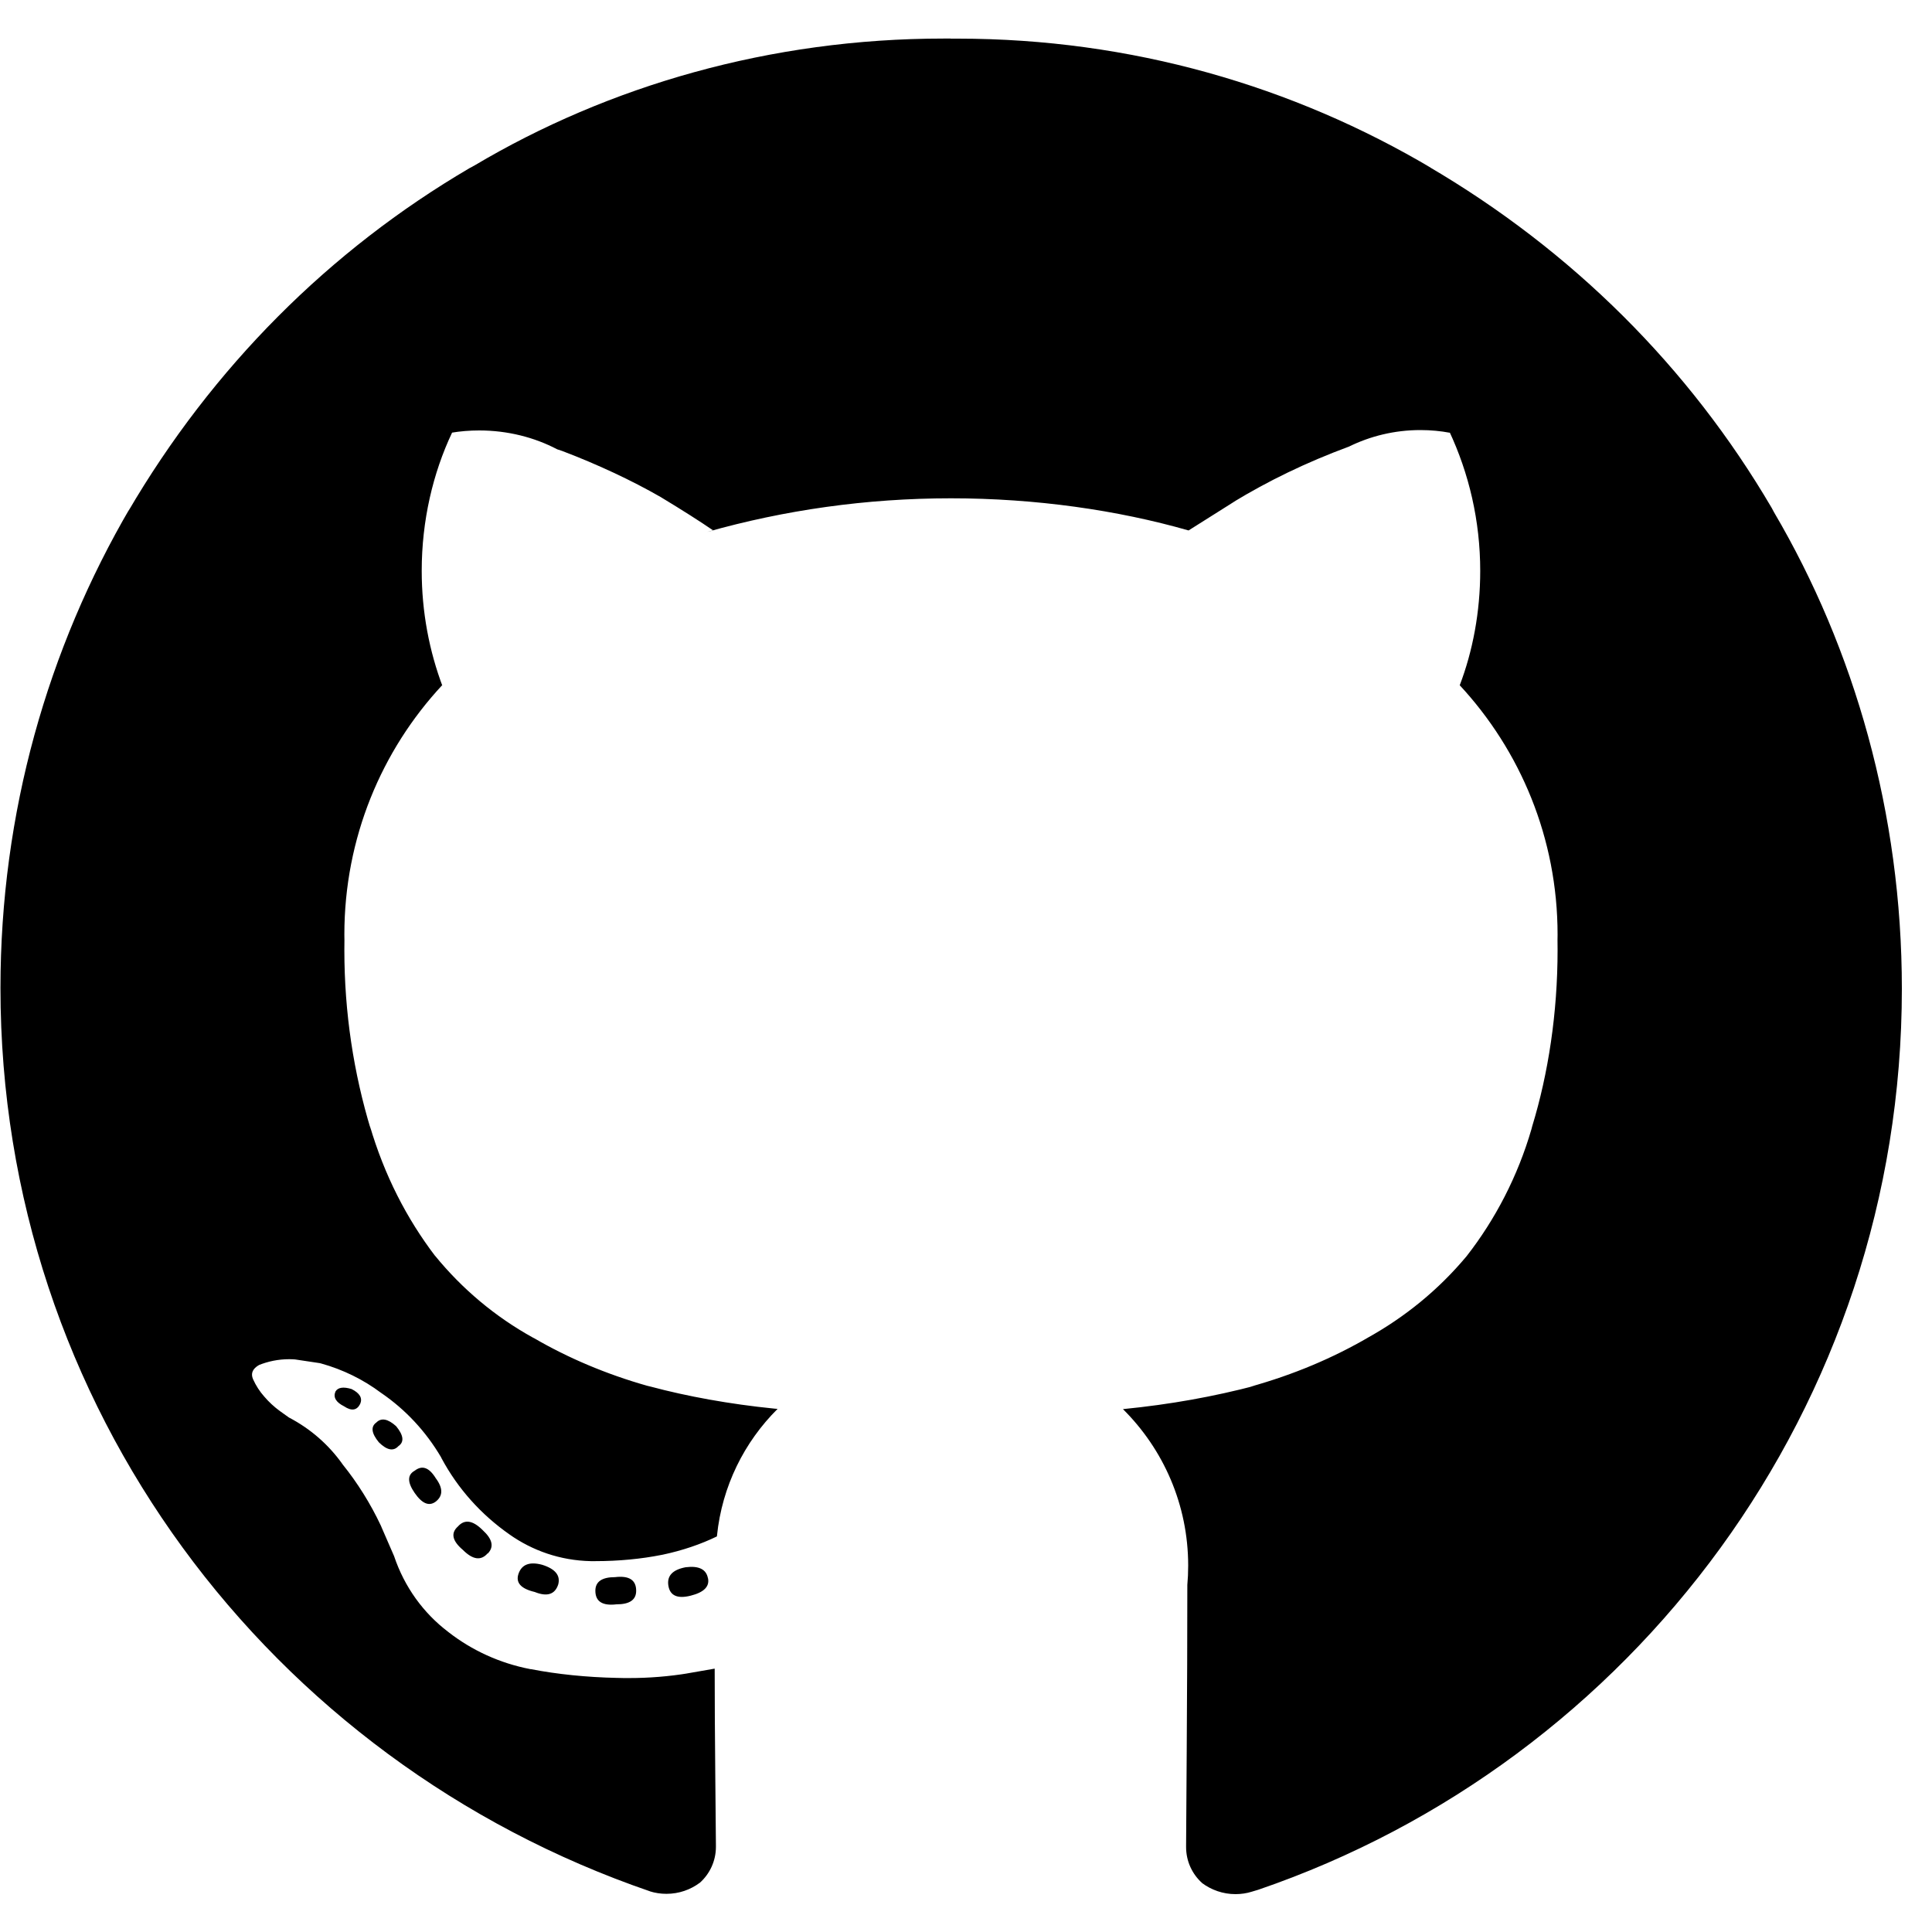
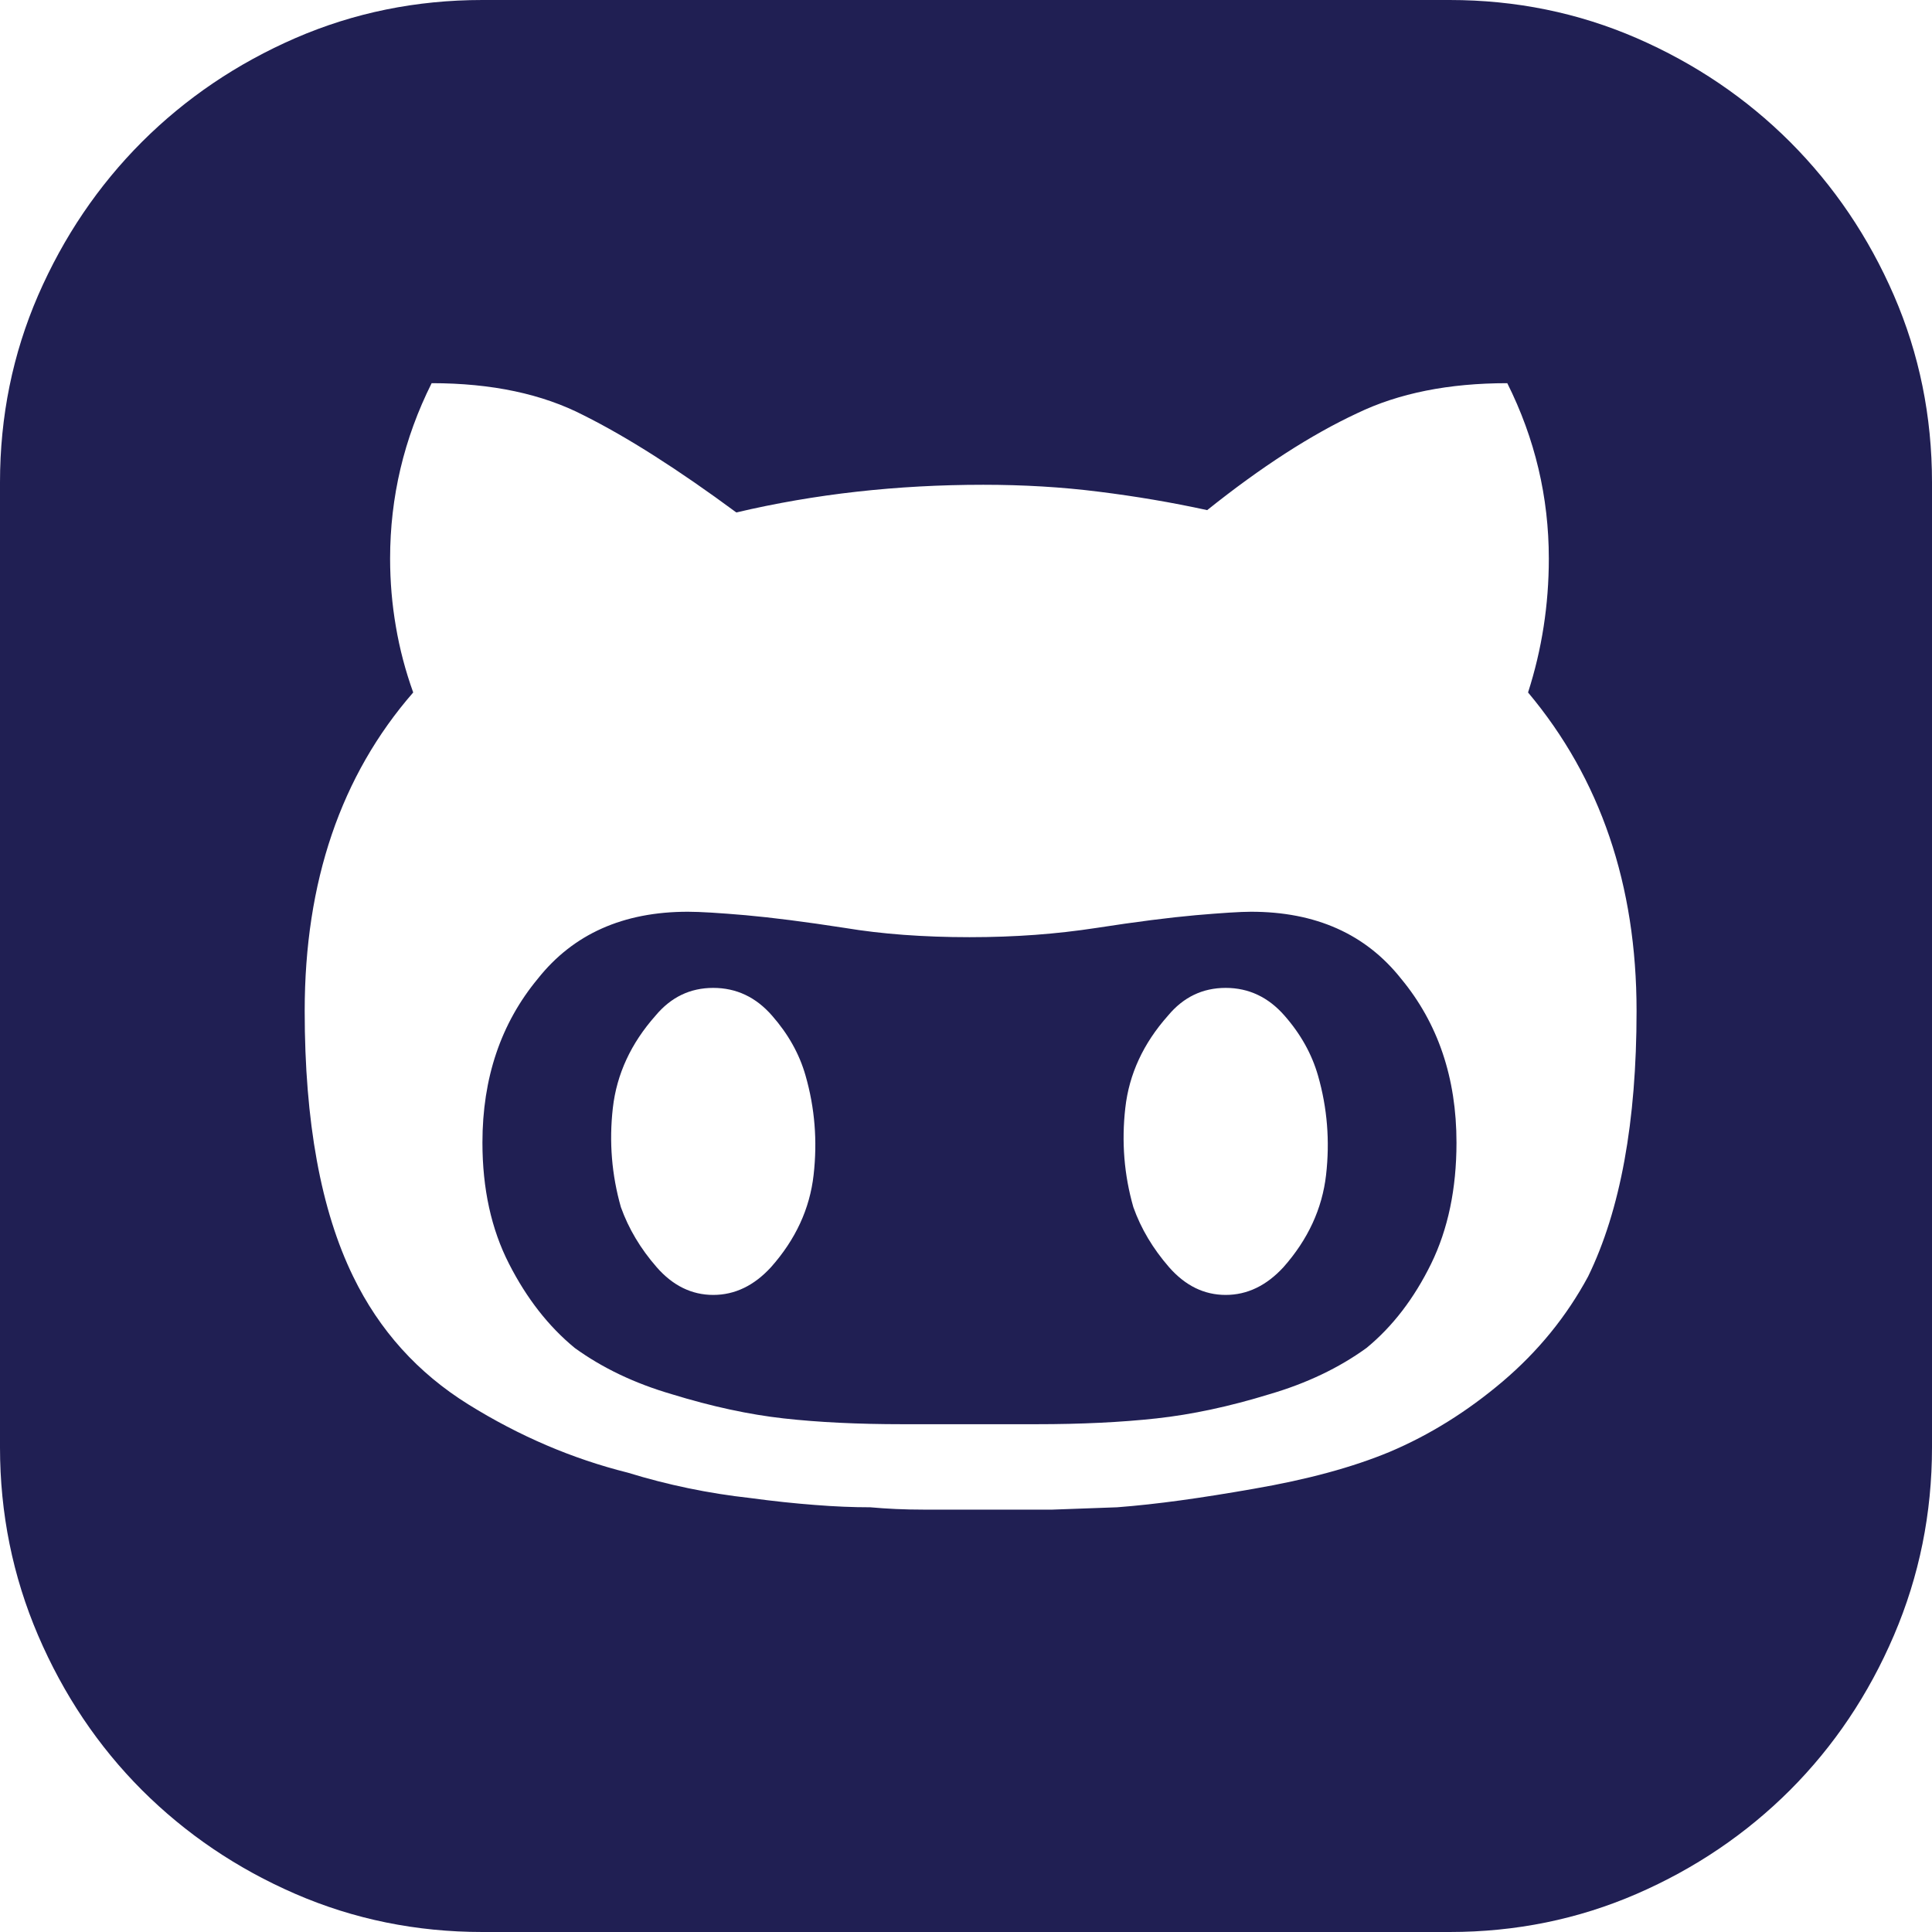
- <svg xmlns="http://www.w3.org/2000/svg" fill="#000000" width="800px" height="800px" viewBox="0 -0.5 25 25">
-   <path d="m12.301 0h.093c2.242 0 4.34.613 6.137 1.68l-.055-.031c1.871 1.094 3.386 2.609 4.449 4.422l.031.058c1.04 1.769 1.654 3.896 1.654 6.166 0 5.406-3.483 10-8.327 11.658l-.087.026c-.063.02-.135.031-.209.031-.162 0-.312-.054-.433-.144l.002.001c-.128-.115-.208-.281-.208-.466 0-.005 0-.01 0-.014v.001q0-.048.008-1.226t.008-2.154c.007-.075.011-.161.011-.249 0-.792-.323-1.508-.844-2.025.618-.061 1.176-.163 1.718-.305l-.076.017c.573-.16 1.073-.373 1.537-.642l-.031.017c.508-.28.938-.636 1.292-1.058l.006-.007c.372-.476.663-1.036.84-1.645l.009-.035c.209-.683.329-1.468.329-2.281 0-.045 0-.091-.001-.136v.007c0-.022.001-.047.001-.072 0-1.248-.482-2.383-1.269-3.23l.003.003c.168-.44.265-.948.265-1.479 0-.649-.145-1.263-.404-1.814l.011.026c-.115-.022-.246-.035-.381-.035-.334 0-.649.078-.929.216l.012-.005c-.568.21-1.054.448-1.512.726l.038-.022-.609.384c-.922-.264-1.981-.416-3.075-.416s-2.153.152-3.157.436l.081-.02q-.256-.176-.681-.433c-.373-.214-.814-.421-1.272-.595l-.066-.022c-.293-.154-.64-.244-1.009-.244-.124 0-.246.01-.364.03l.013-.002c-.248.524-.393 1.139-.393 1.788 0 .531.097 1.04.275 1.509l-.01-.029c-.785.844-1.266 1.979-1.266 3.227 0 .025 0 .051.001.076v-.004c-.001.039-.001.084-.001.13 0 .809.12 1.591.344 2.327l-.015-.057c.189.643.476 1.202.85 1.693l-.009-.013c.354.435.782.793 1.267 1.062l.022.011c.432.252.933.465 1.46.614l.046.011c.466.125 1.024.227 1.595.284l.046.004c-.431.428-.718 1-.784 1.638l-.001.012c-.207.101-.448.183-.699.236l-.021.004c-.256.051-.549.08-.85.08-.022 0-.044 0-.066 0h.003c-.394-.008-.756-.136-1.055-.348l.006.004c-.371-.259-.671-.595-.881-.986l-.007-.015c-.198-.336-.459-.614-.768-.827l-.009-.006c-.225-.169-.49-.301-.776-.38l-.016-.004-.32-.048c-.023-.002-.05-.003-.077-.003-.14 0-.273.028-.394.077l.007-.003q-.128.072-.08.184c.039.086.087.16.145.225l-.001-.001c.061.072.13.135.205.19l.003.002.112.08c.283.148.516.354.693.603l.004.006c.191.237.359.505.494.792l.01.024.16.368c.135.402.38.738.7.981l.005.004c.3.234.662.402 1.057.478l.016.002c.33.064.714.104 1.106.112h.007c.045.002.097.002.15.002.261 0 .517-.021.767-.062l-.027.004.368-.064q0 .609.008 1.418t.008.873v.014c0 .185-.08.351-.208.466h-.001c-.119.089-.268.143-.431.143-.075 0-.147-.011-.214-.032l.005.001c-4.929-1.689-8.409-6.283-8.409-11.69 0-2.268.612-4.393 1.681-6.219l-.032.058c1.094-1.871 2.609-3.386 4.422-4.449l.058-.031c1.739-1.034 3.835-1.645 6.073-1.645h.098-.005zm-7.64 17.666q.048-.112-.112-.192-.16-.048-.208.032-.048.112.112.192.144.096.208-.032zm.497.545q.112-.08-.032-.256-.16-.144-.256-.048-.112.08.032.256.159.157.256.047zm.48.72q.144-.112 0-.304-.128-.208-.272-.096-.144.08 0 .288t.272.112zm.672.673q.128-.128-.064-.304-.192-.192-.32-.048-.144.128.064.304.192.192.32.044zm.913.4q.048-.176-.208-.256-.24-.064-.304.112t.208.24q.24.097.304-.096zm1.009.08q0-.208-.272-.176-.256 0-.256.176 0 .208.272.176.256.001.256-.175zm.929-.16q-.032-.176-.288-.144-.256.048-.224.24t.288.128.225-.224z" />
+ <svg xmlns="http://www.w3.org/2000/svg" width="24" height="24" viewBox="0 0 24 24" fill="none">
+   <path d="M18.007 0C18.829 0 19.603 0.158 20.33 0.473C21.056 0.789 21.692 1.219 22.237 1.763C22.781 2.308 23.212 2.944 23.527 3.67C23.842 4.397 24 5.171 24 5.993V17.979C24 18.8 23.842 19.579 23.527 20.315C23.212 21.051 22.781 21.692 22.237 22.237C21.692 22.781 21.056 23.212 20.33 23.527C19.603 23.842 18.829 24 18.007 24H5.993C5.171 24 4.397 23.842 3.67 23.527C2.944 23.212 2.308 22.781 1.763 22.237C1.219 21.692 0.789 21.051 0.473 20.315C0.158 19.579 0 18.8 0 17.979V5.993C0 5.171 0.158 4.397 0.473 3.67C0.789 2.944 1.219 2.308 1.763 1.763C2.308 1.219 2.944 0.789 3.67 0.473C4.397 0.158 5.171 0 5.993 0H18.007ZM19.728 15.857C20.129 15.035 20.33 13.935 20.33 12.559C20.33 10.992 19.881 9.673 18.982 8.602C19.154 8.067 19.24 7.513 19.24 6.939C19.24 6.174 19.068 5.448 18.724 4.76C17.998 4.76 17.376 4.884 16.86 5.133C16.287 5.4 15.665 5.802 14.996 6.337C14.557 6.241 14.107 6.165 13.649 6.108C13.19 6.05 12.712 6.022 12.215 6.022C11.145 6.022 10.122 6.136 9.147 6.366C8.421 5.83 7.79 5.429 7.254 5.161C6.738 4.894 6.108 4.76 5.362 4.76C5.018 5.448 4.846 6.174 4.846 6.939C4.846 7.226 4.87 7.508 4.918 7.785C4.965 8.062 5.037 8.335 5.133 8.602C4.234 9.634 3.785 10.953 3.785 12.559C3.785 13.935 3.986 15.035 4.387 15.857C4.712 16.526 5.19 17.056 5.821 17.448C6.452 17.84 7.111 18.122 7.799 18.294C8.296 18.447 8.803 18.552 9.319 18.609C9.606 18.648 9.873 18.676 10.122 18.695C10.37 18.715 10.6 18.724 10.81 18.724C11.02 18.743 11.24 18.753 11.47 18.753H13.075L13.878 18.724C14.127 18.705 14.389 18.676 14.667 18.638C14.944 18.6 15.245 18.552 15.57 18.495C16.239 18.38 16.803 18.227 17.262 18.036C17.759 17.826 18.227 17.534 18.667 17.161C19.106 16.788 19.46 16.354 19.728 15.857ZM15.541 11.326C16.344 11.326 16.965 11.603 17.405 12.158C17.864 12.712 18.093 13.391 18.093 14.194C18.093 14.767 17.988 15.269 17.778 15.699C17.567 16.129 17.3 16.478 16.975 16.745C16.631 16.994 16.229 17.185 15.771 17.319C15.274 17.472 14.805 17.572 14.366 17.62C13.926 17.668 13.429 17.692 12.875 17.692H11.211C10.657 17.692 10.165 17.668 9.735 17.62C9.305 17.572 8.841 17.472 8.344 17.319C7.885 17.185 7.484 16.994 7.14 16.745C6.815 16.478 6.542 16.129 6.323 15.699C6.103 15.269 5.993 14.767 5.993 14.194C5.993 13.391 6.222 12.712 6.681 12.158C7.121 11.603 7.742 11.326 8.545 11.326C8.698 11.326 8.937 11.341 9.262 11.369C9.587 11.398 9.998 11.45 10.495 11.527C10.724 11.565 10.968 11.594 11.226 11.613C11.484 11.632 11.756 11.642 12.043 11.642C12.33 11.642 12.602 11.632 12.86 11.613C13.118 11.594 13.372 11.565 13.62 11.527C14.117 11.45 14.528 11.398 14.853 11.369C15.178 11.341 15.407 11.326 15.541 11.326ZM9.577 15.742C9.883 15.398 10.06 15.015 10.107 14.595C10.155 14.174 10.122 13.763 10.007 13.362C9.931 13.094 9.792 12.846 9.591 12.617C9.391 12.387 9.147 12.272 8.86 12.272C8.573 12.272 8.335 12.387 8.143 12.617C7.838 12.961 7.661 13.343 7.613 13.763C7.565 14.184 7.599 14.595 7.713 14.996C7.809 15.264 7.957 15.512 8.158 15.742C8.358 15.971 8.593 16.086 8.86 16.086C9.128 16.086 9.367 15.971 9.577 15.742ZM15.943 15.742C16.248 15.398 16.425 15.015 16.473 14.595C16.521 14.174 16.488 13.763 16.373 13.362C16.296 13.094 16.158 12.846 15.957 12.617C15.756 12.387 15.512 12.272 15.226 12.272C14.939 12.272 14.7 12.387 14.509 12.617C14.203 12.961 14.026 13.343 13.979 13.763C13.931 14.184 13.964 14.595 14.079 14.996C14.174 15.264 14.323 15.512 14.523 15.742C14.724 15.971 14.958 16.086 15.226 16.086C15.493 16.086 15.732 15.971 15.943 15.742Z" fill="#201F53" />
</svg>
